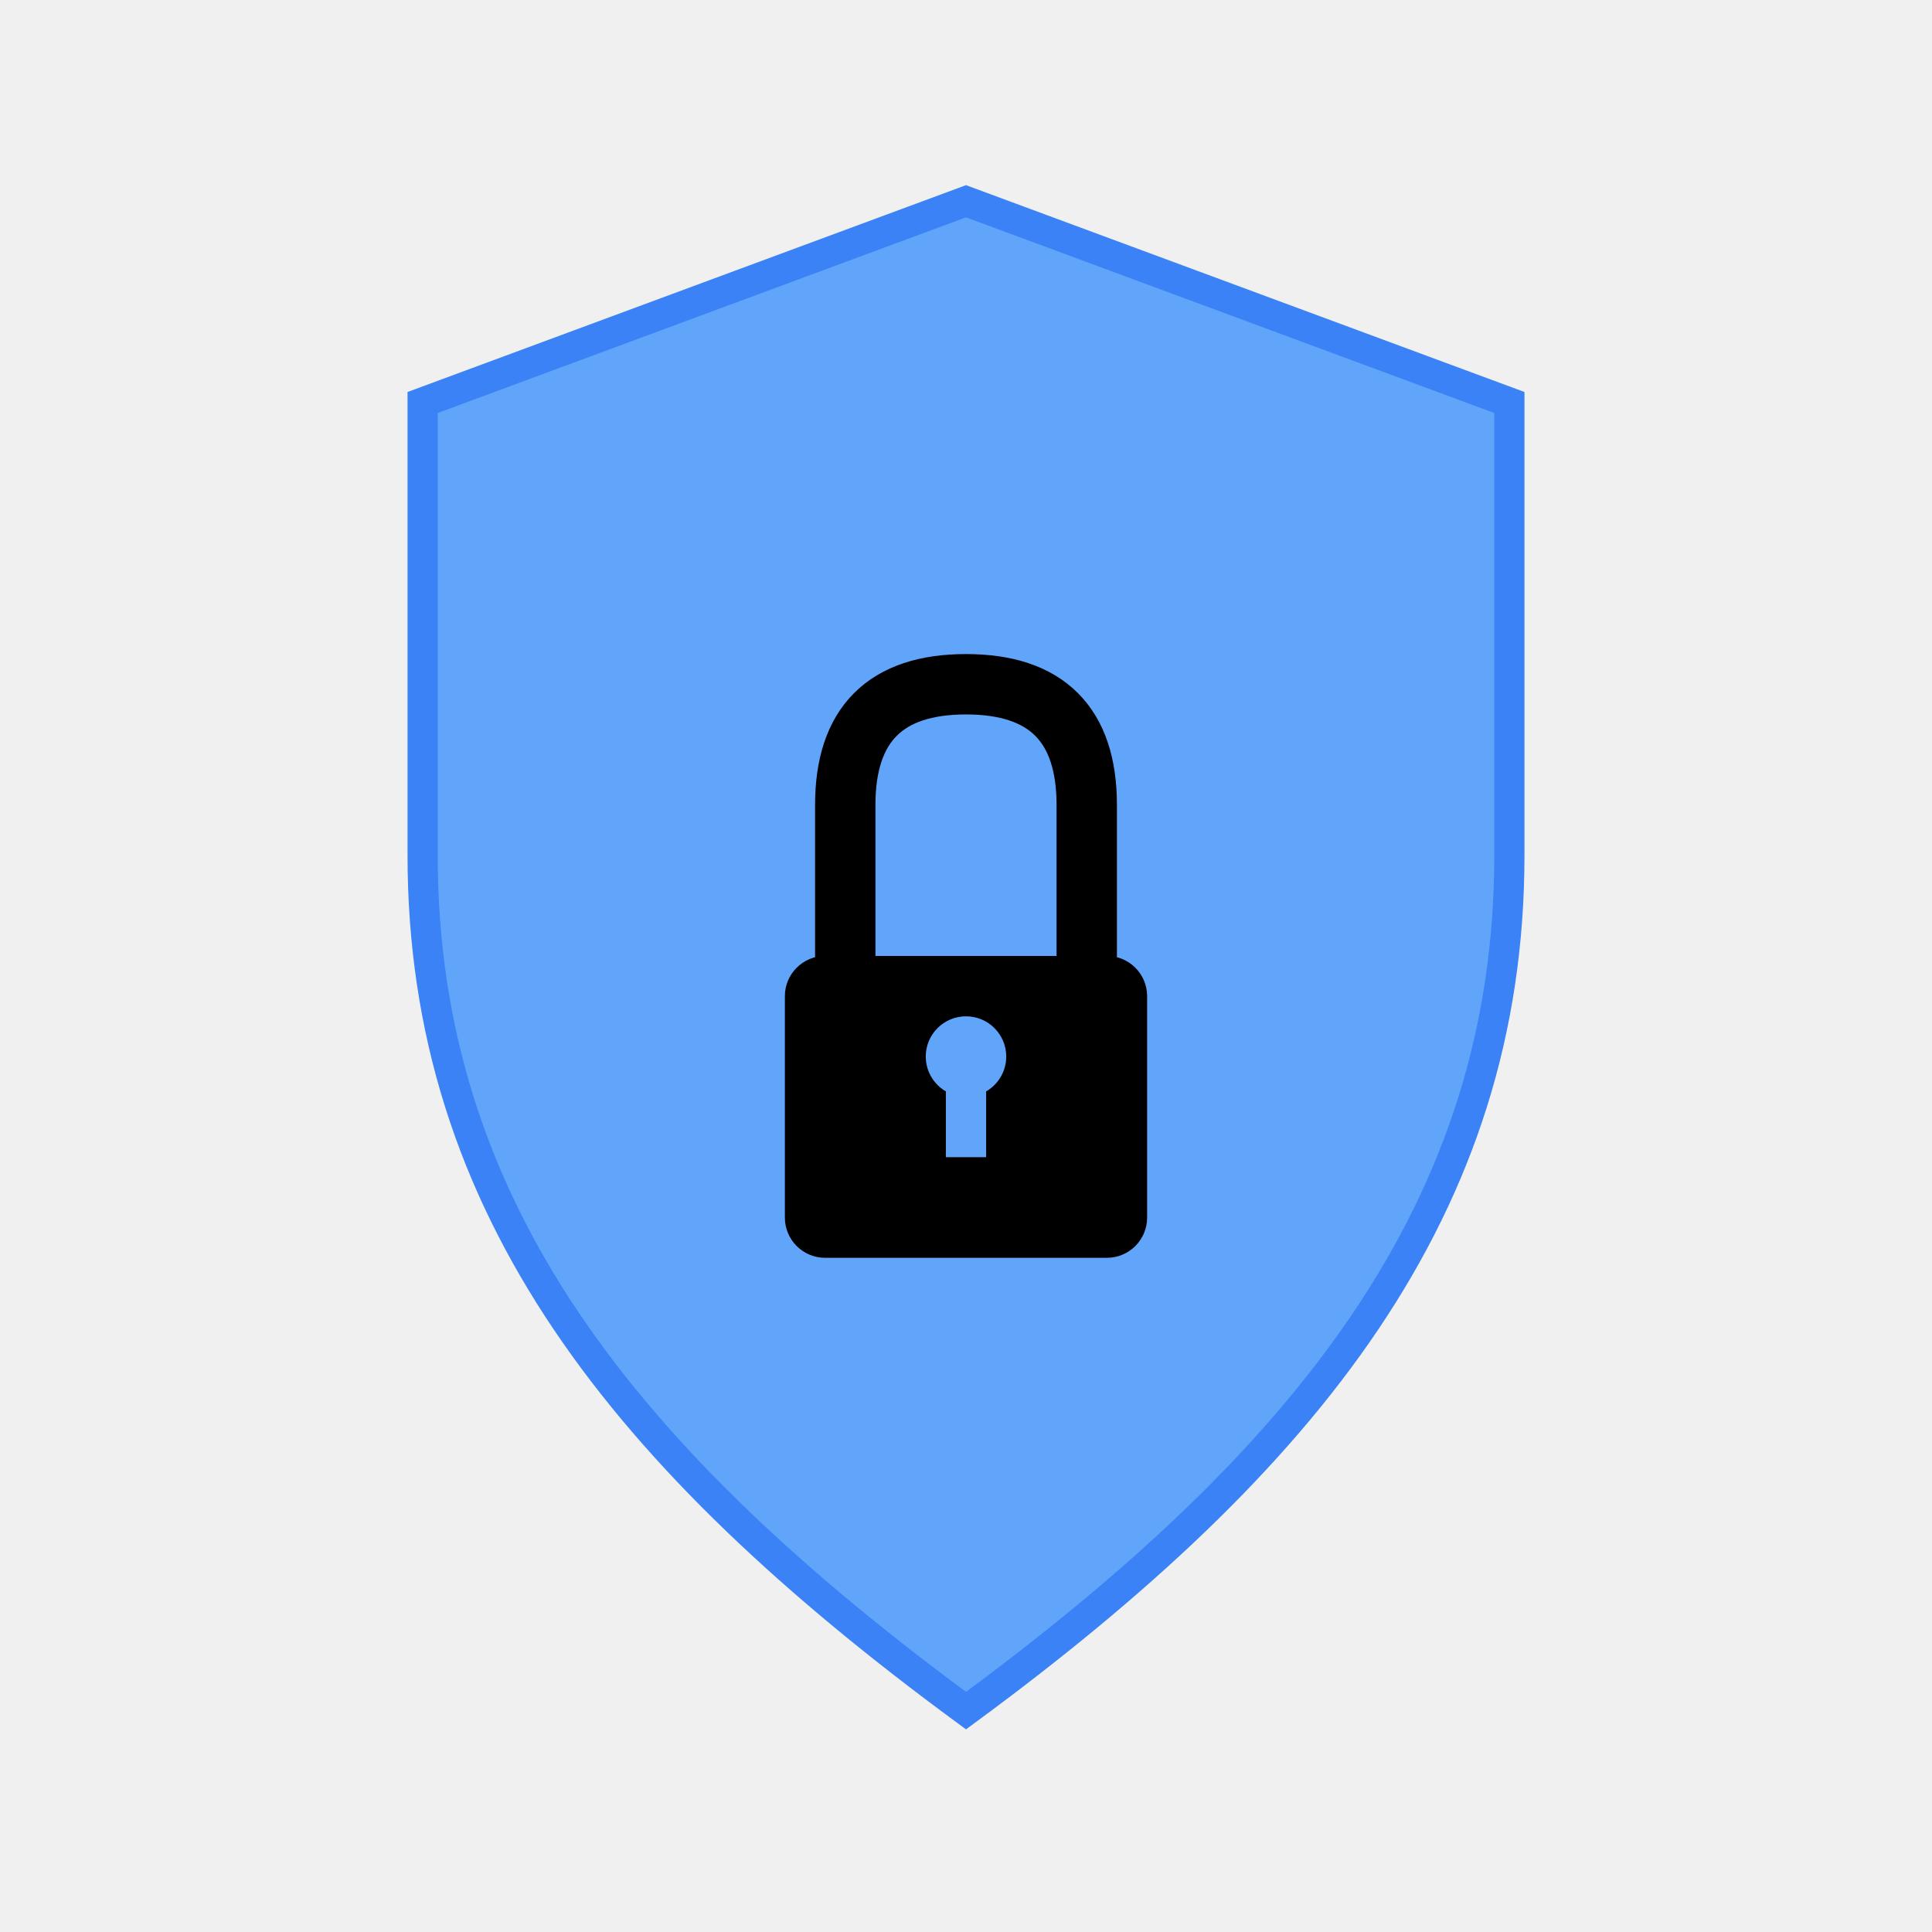
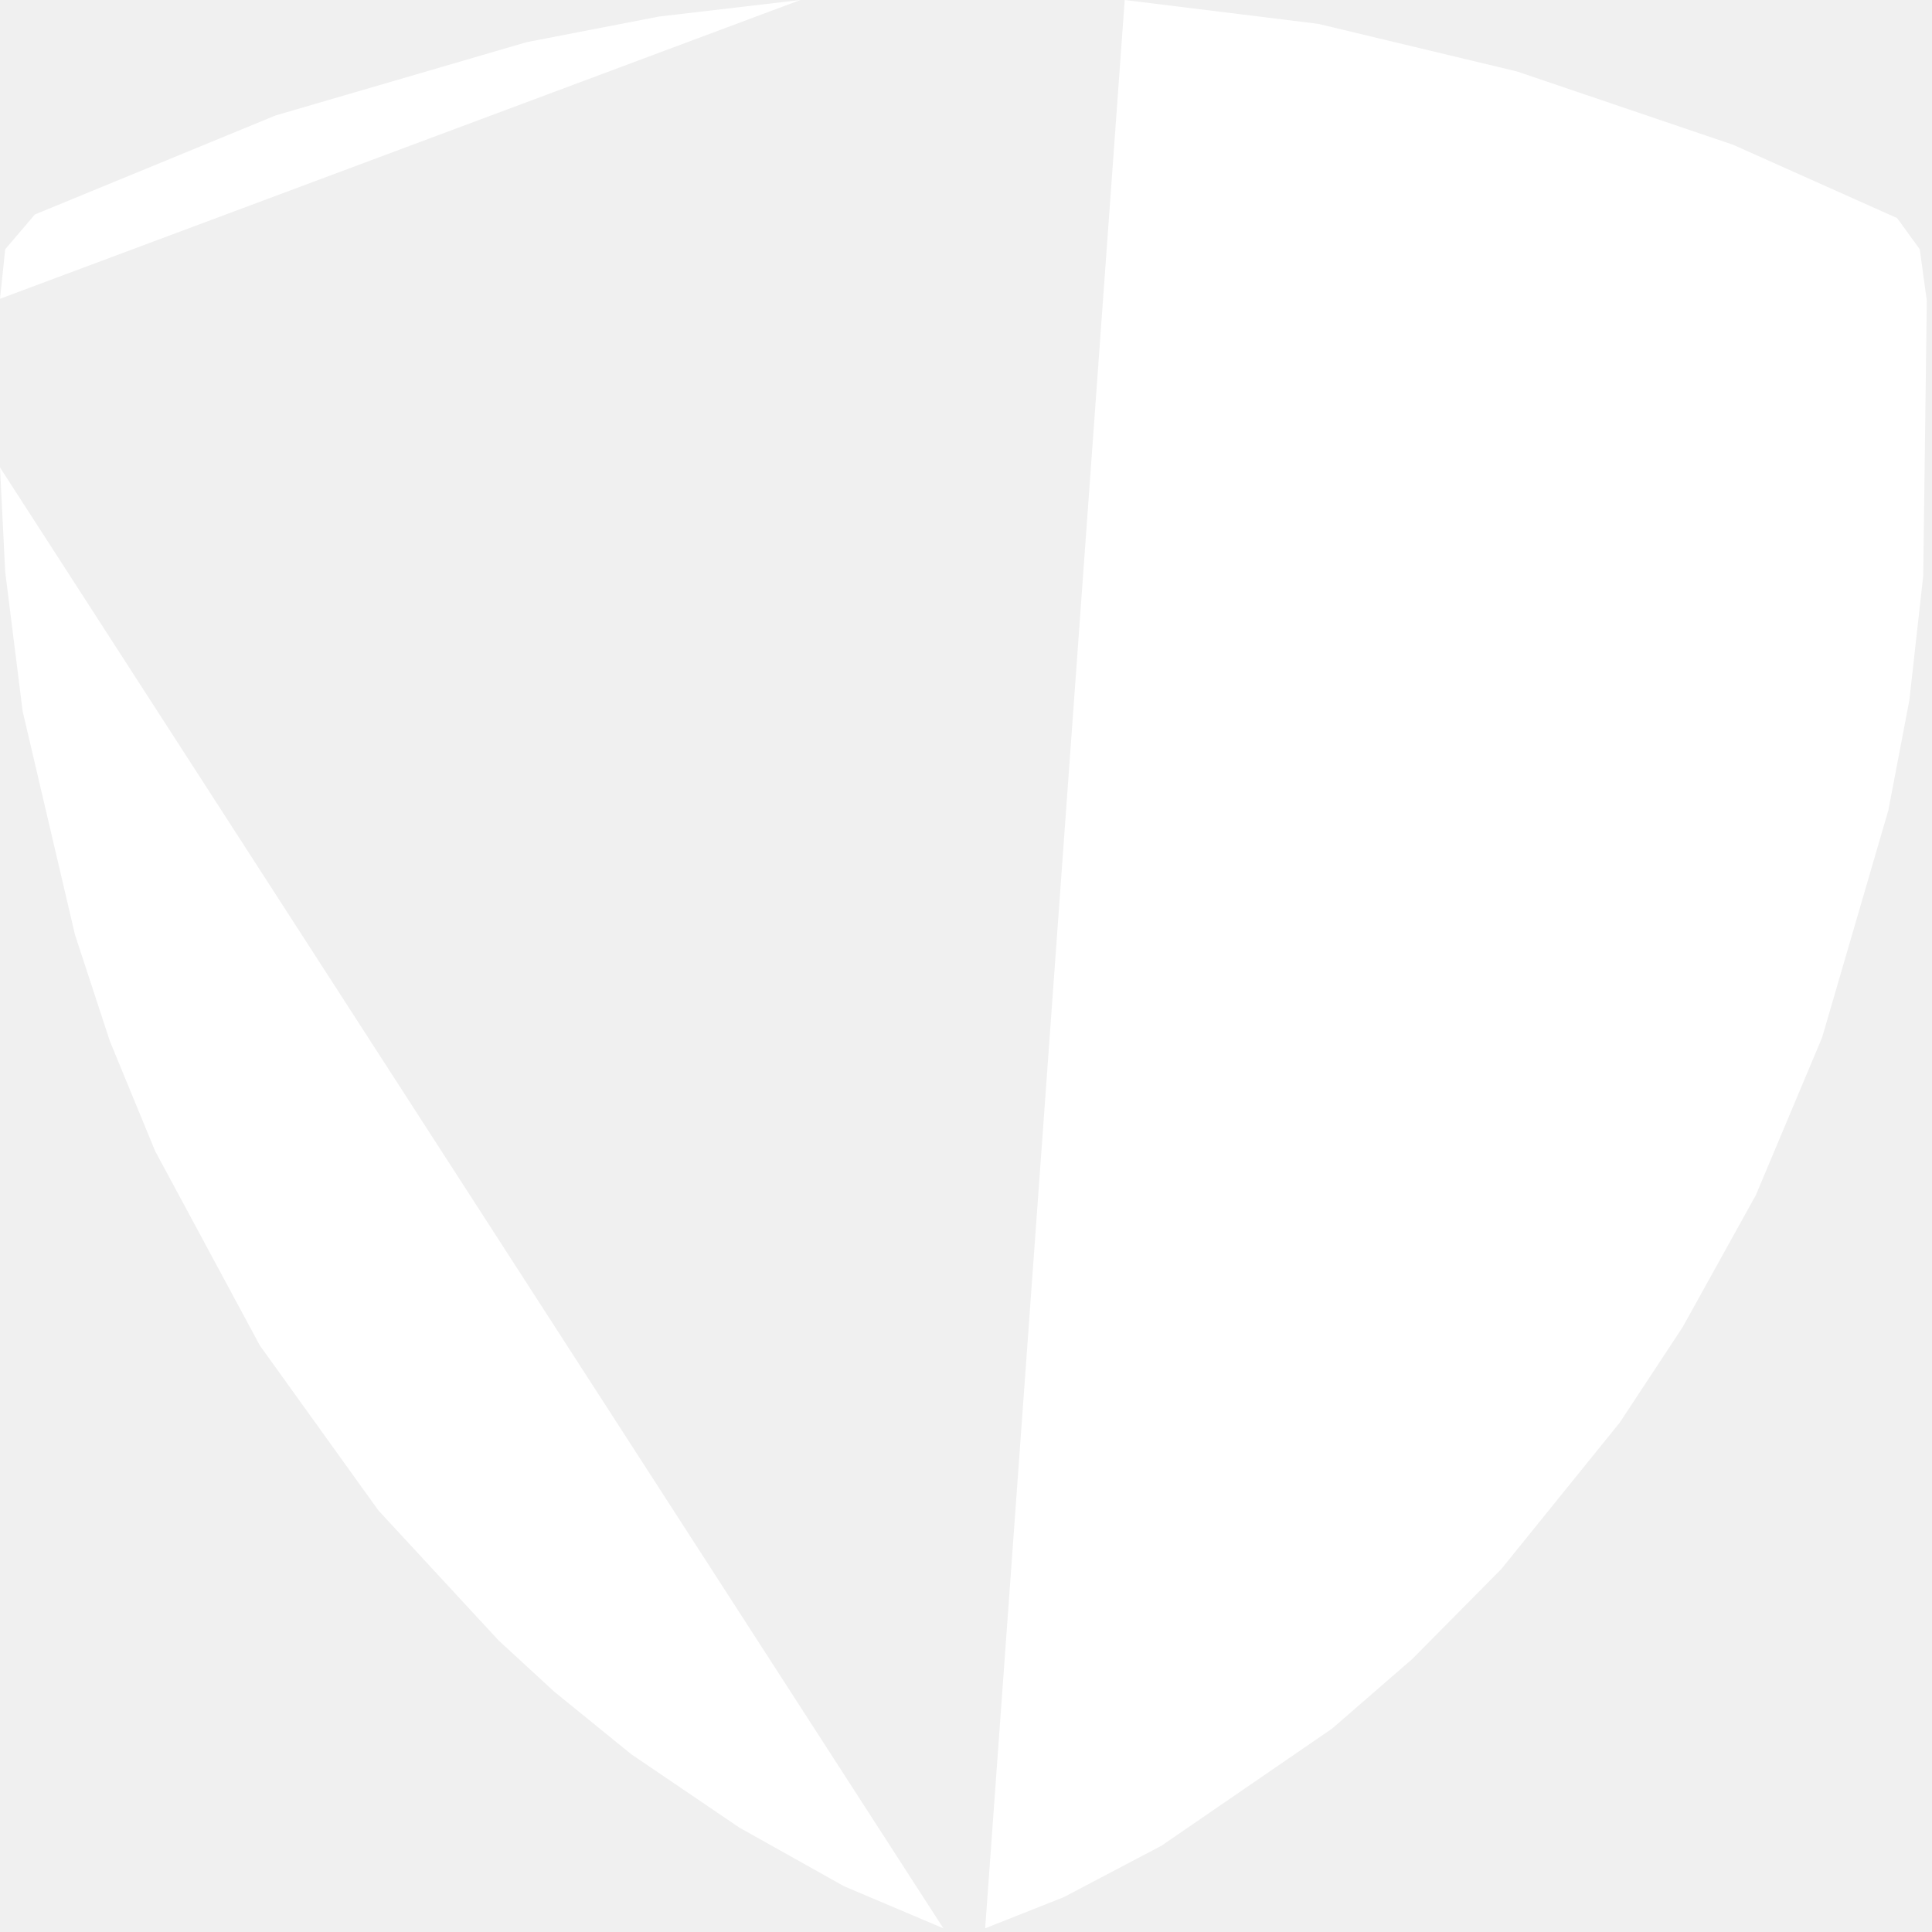
- <svg xmlns="http://www.w3.org/2000/svg" viewBox="0 0 192 192" width="192" height="192">
-   <path d="M96 20 L150 40 L150 85 C150 120 130 145 96 170 C62 145 42 120 42 85 L42 40 Z" fill="#60a5fa" stroke="#3b82f6" stroke-width="3" />
-   <g transform="translate(96, 95)">
-     <rect x="-18" y="0" width="36" height="30" rx="4" fill="#000000" />
-     <path d="M -12 0 L -12 -15 C -12 -23 -8 -27 0 -27 C 8 -27 12 -23 12 -15 L 12 0" fill="none" stroke="#000000" stroke-width="6" stroke-linecap="round" />
-     <circle cx="0" cy="10" r="4" fill="#60a5fa" />
-     <rect x="-2" y="12" width="4" height="8" fill="#60a5fa" />
-   </g>
+ <svg xmlns="http://www.w3.org/2000/svg" viewBox="0 0 256 256">
+   <path fill="#FFFFFF" d="M 0.00 39.59 L 0.69 33.03 L 4.62 28.42 L 36.51 15.30 L 69.78 5.59 L 87.34 2.19 L 106.05 0.00 Z" />
+   <path fill="#FFFFFF" d="M 149.03 0.00 L 174.67 3.16 L 201.01 9.47 L 229.66 19.19 L 251.38 28.90 L 254.38 33.03 L 255.31 39.83 L 254.84 76.27 L 253.00 92.78 L 250.22 107.35 L 241.44 137.47 L 232.66 158.36 L 222.96 175.85 L 214.64 188.48 L 198.93 207.91 L 187.15 219.81 L 176.52 229.04 L 153.88 244.58 L 140.94 251.39 L 130.54 255.51 Z" />
+   <path fill="#FFFFFF" d="M 125.00 255.51 L 111.83 249.93 L 97.96 242.16 L 83.64 232.44 L 73.47 224.18 L 66.08 217.38 L 50.14 200.14 L 34.43 178.28 L 20.56 152.53 L 14.56 137.96 L 9.94 123.87 L 3.00 94.24 L 0.69 75.78 L 0.00 61.94 Z" />
</svg>
